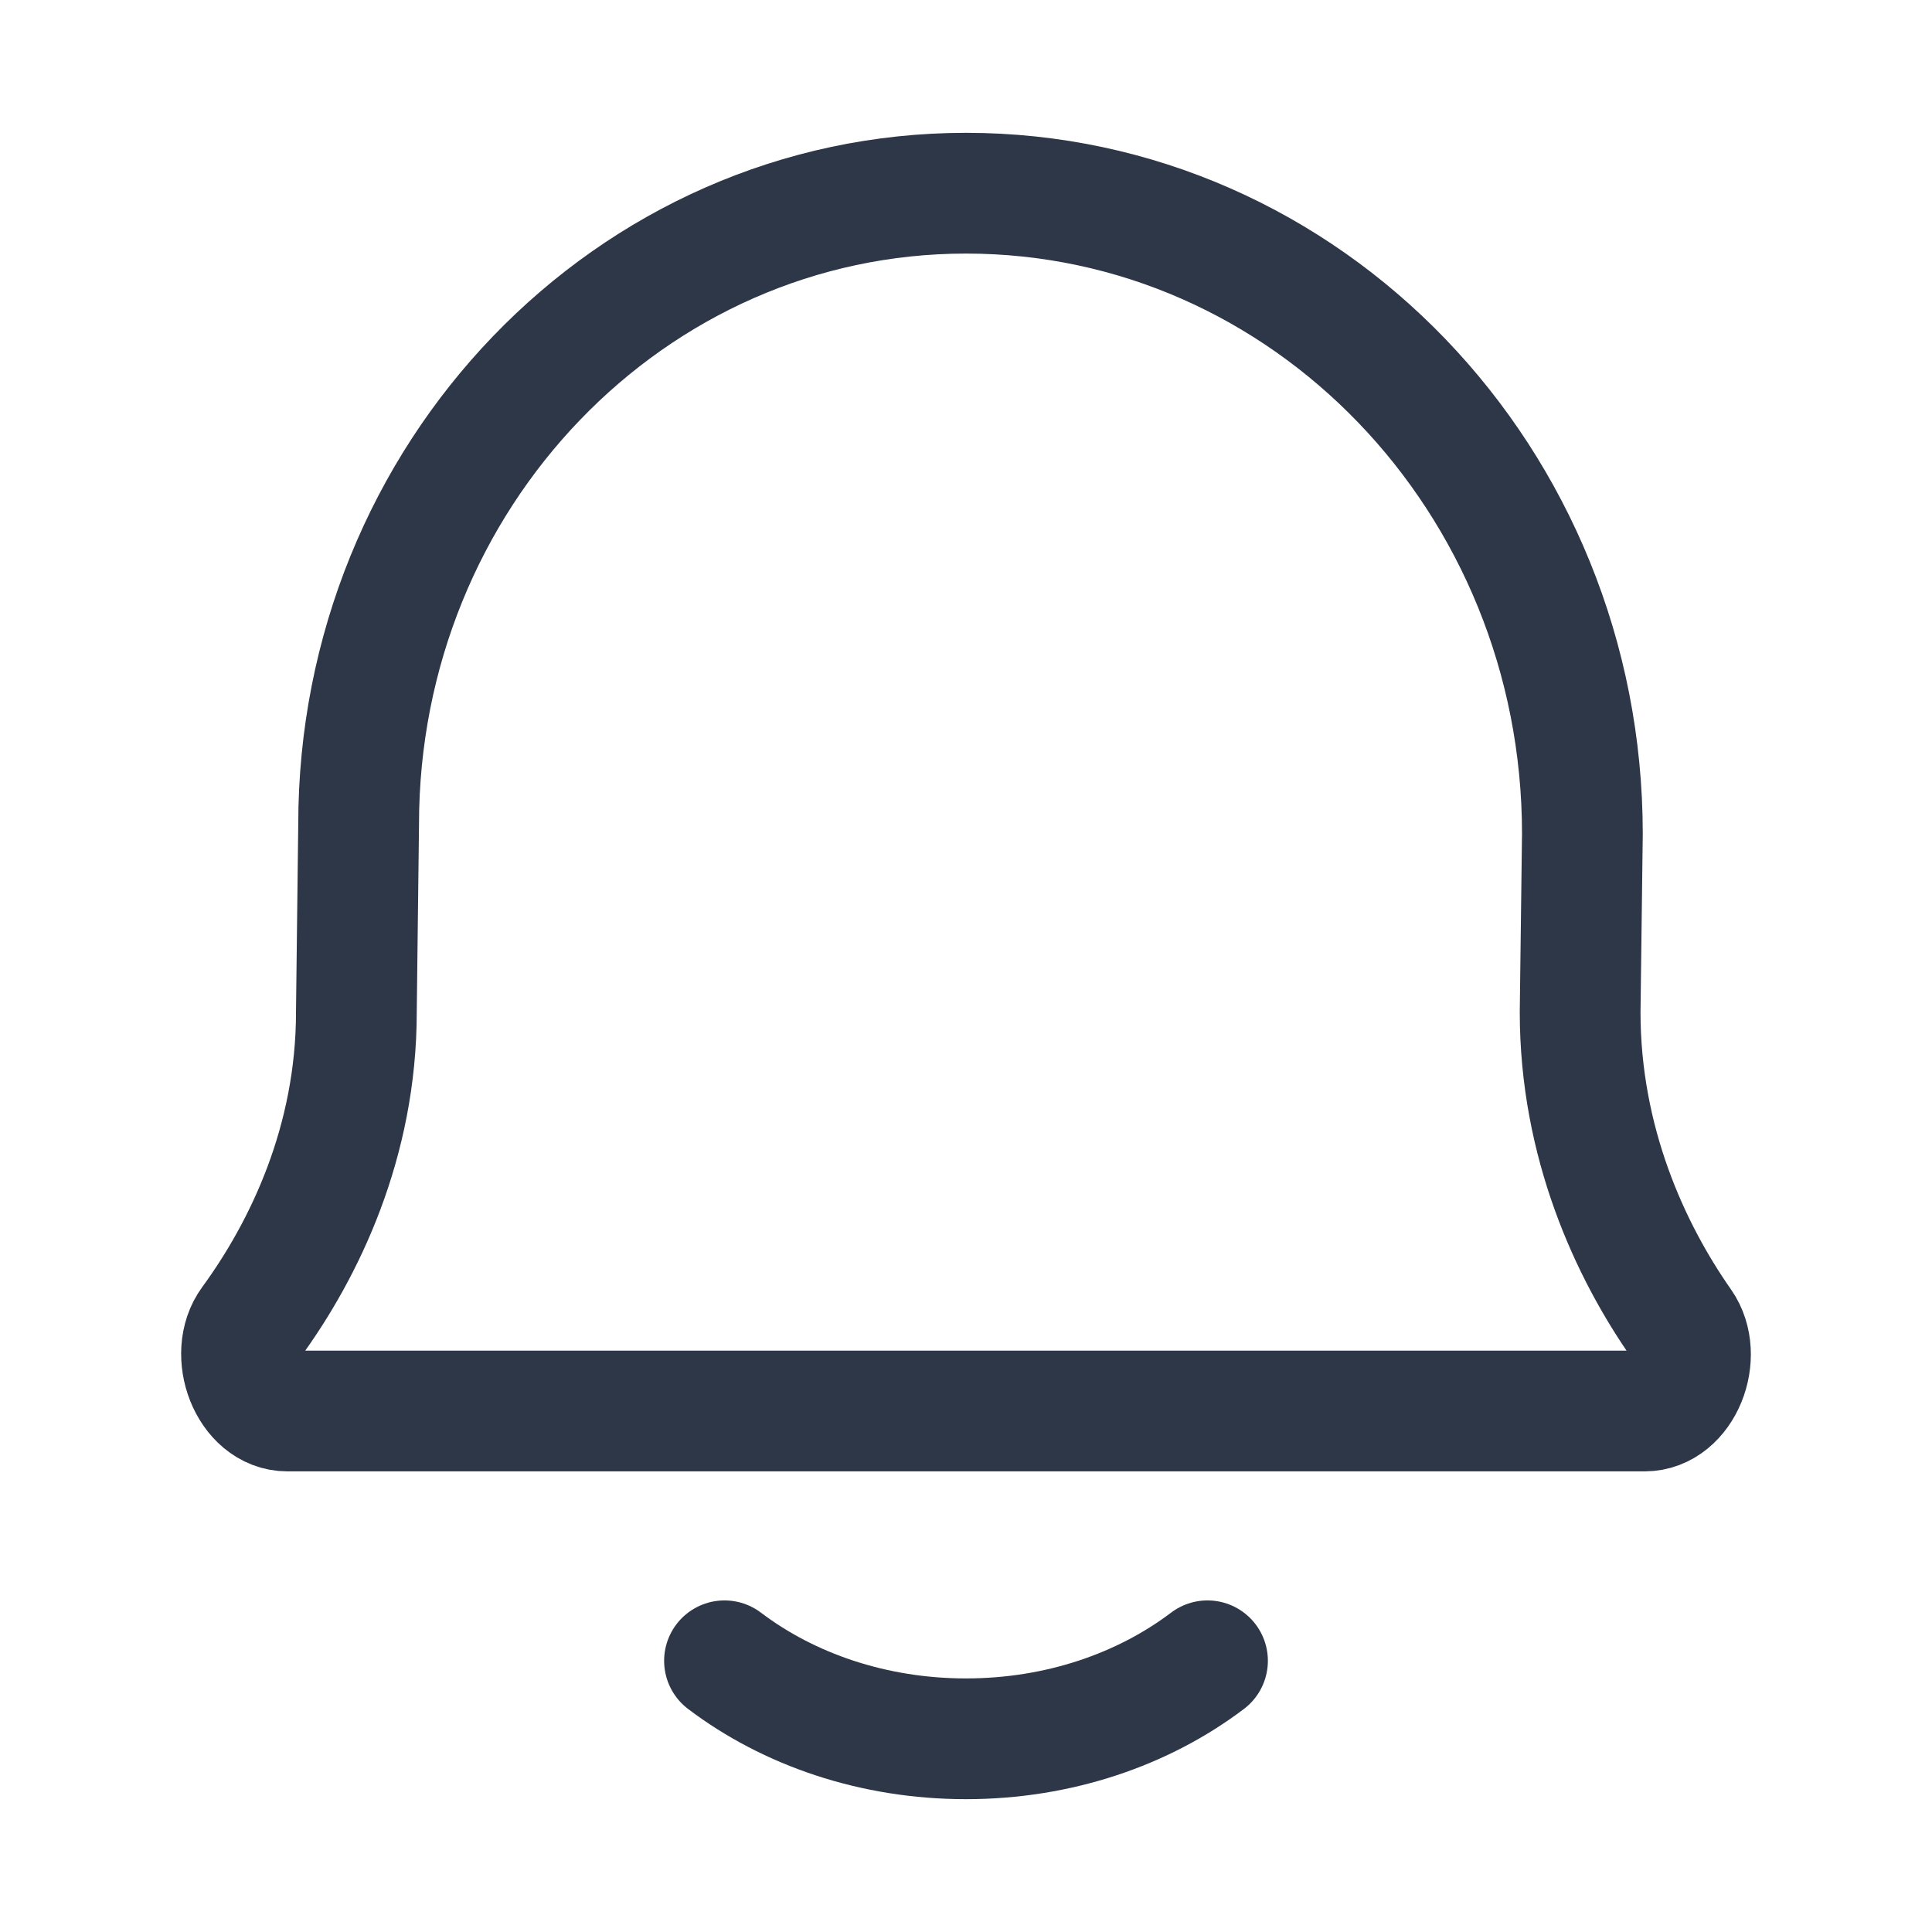
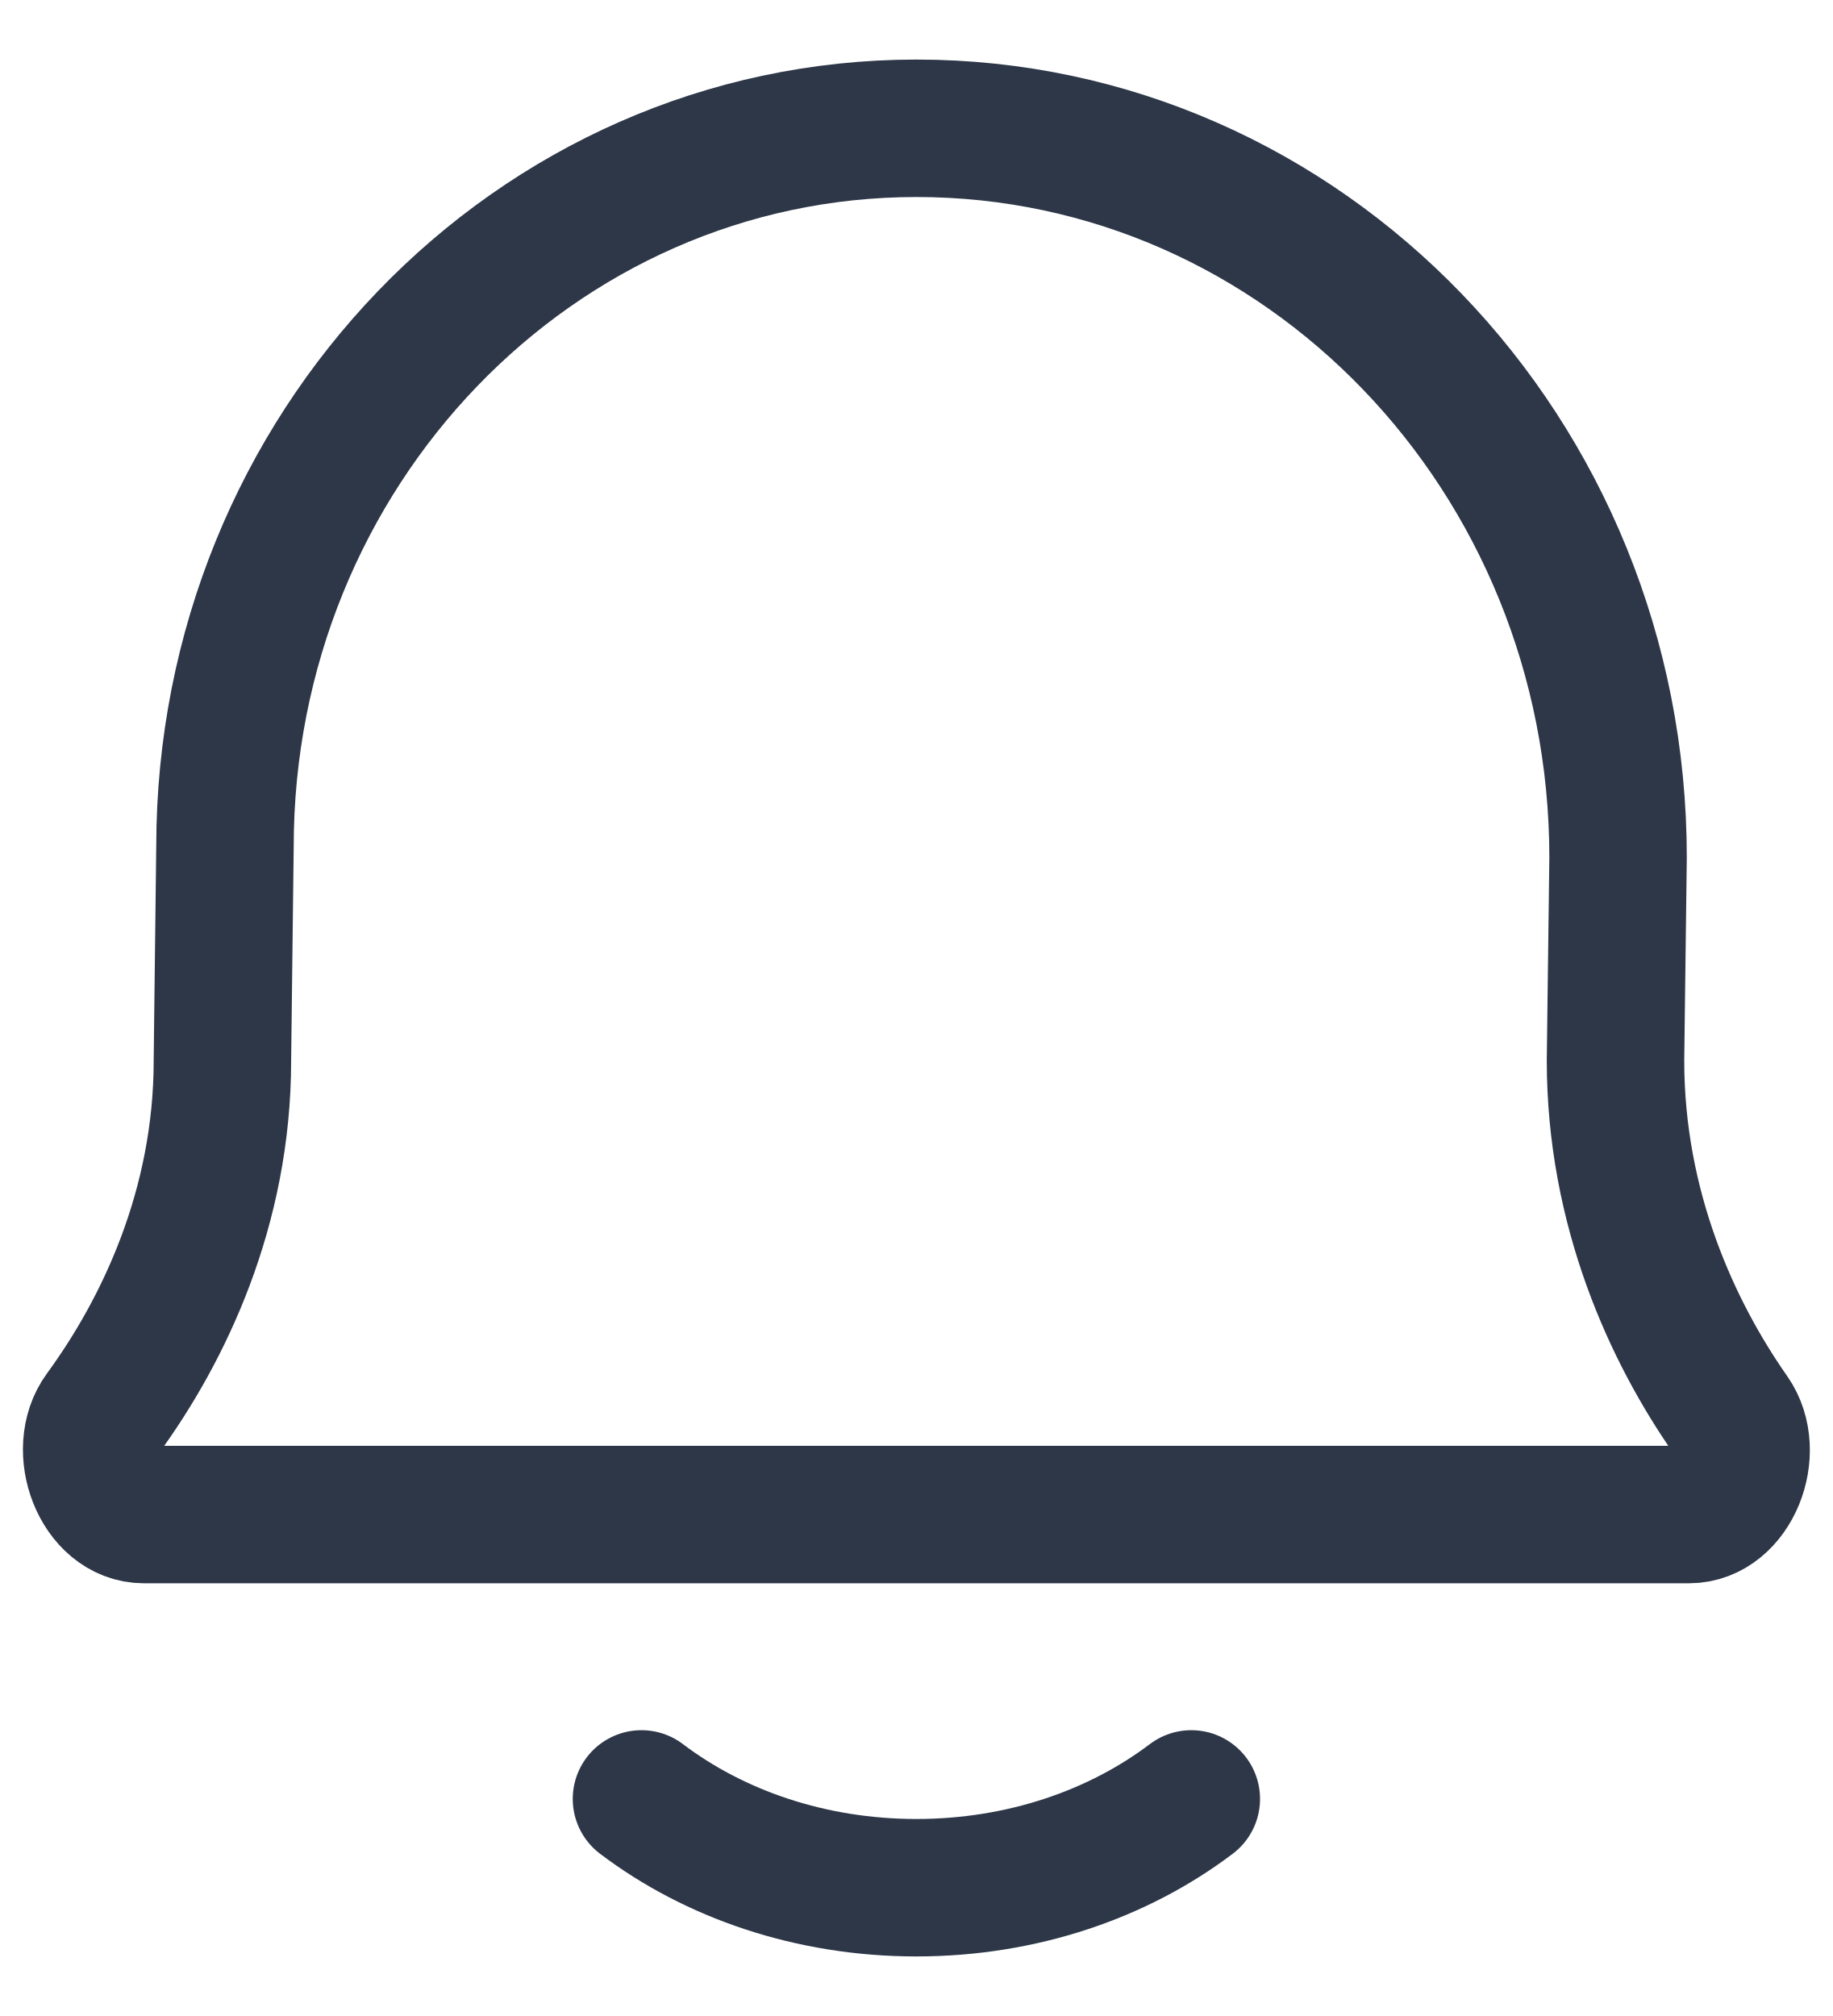
- <svg xmlns="http://www.w3.org/2000/svg" width="24" height="24" viewBox="0 0 24 24" fill="none">
-   <path d="M9 20.631C9.796 21.234 10.848 21.6 12 21.6C13.152 21.6 14.204 21.234 15 20.631M3.571 17.528C3.097 17.528 2.832 16.821 3.119 16.429C3.785 15.518 4.427 14.182 4.427 12.573L4.455 10.242C4.455 5.911 7.833 2.4 12 2.4C16.229 2.4 19.657 5.963 19.657 10.358L19.629 12.573C19.629 14.193 20.25 15.536 20.888 16.447C21.164 16.841 20.898 17.528 20.43 17.528H3.571Z" stroke="#2D3748" stroke-width="1.5" stroke-linecap="round" stroke-linejoin="round" />
+ <svg xmlns="http://www.w3.org/2000/svg" width="20" height="22" viewBox="0 0 20 22" fill="none">
+   <path d="M7 19.631C7.796 20.234 8.847 20.6 10 20.6C11.152 20.6 12.204 20.234 13 19.631M1.571 16.528C1.097 16.528 0.832 15.821 1.119 15.429C1.785 14.518 2.427 13.182 2.427 11.573L2.455 9.242C2.455 4.911 5.833 1.4 10 1.4C14.229 1.4 17.657 4.963 17.657 9.358L17.629 11.573C17.629 13.193 18.25 14.536 18.888 15.447C19.164 15.841 18.898 16.528 18.43 16.528H1.571Z" stroke="#2D3748" stroke-width="1.5" stroke-linecap="round" stroke-linejoin="round" />
</svg>
